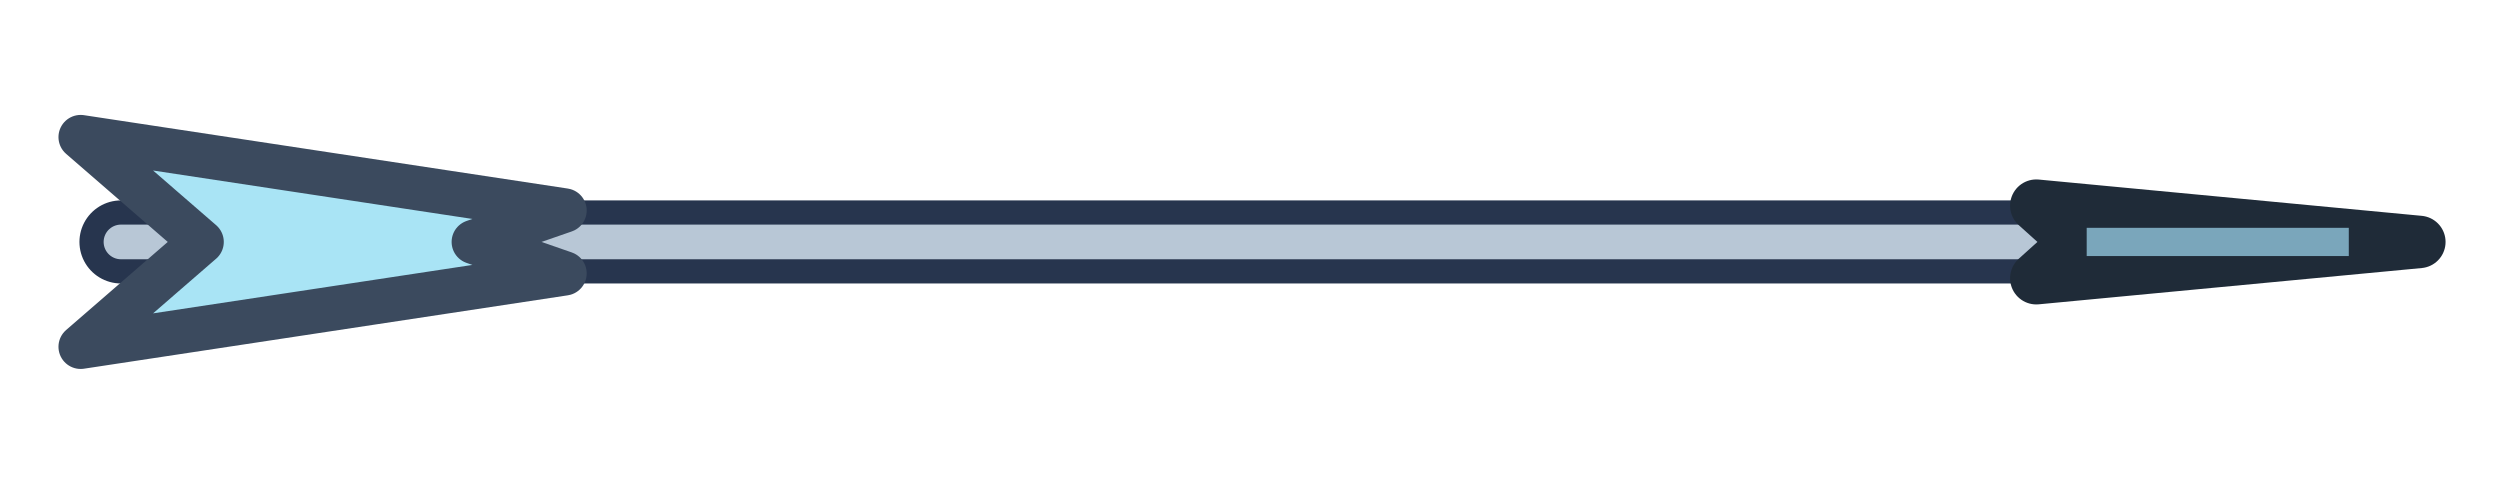
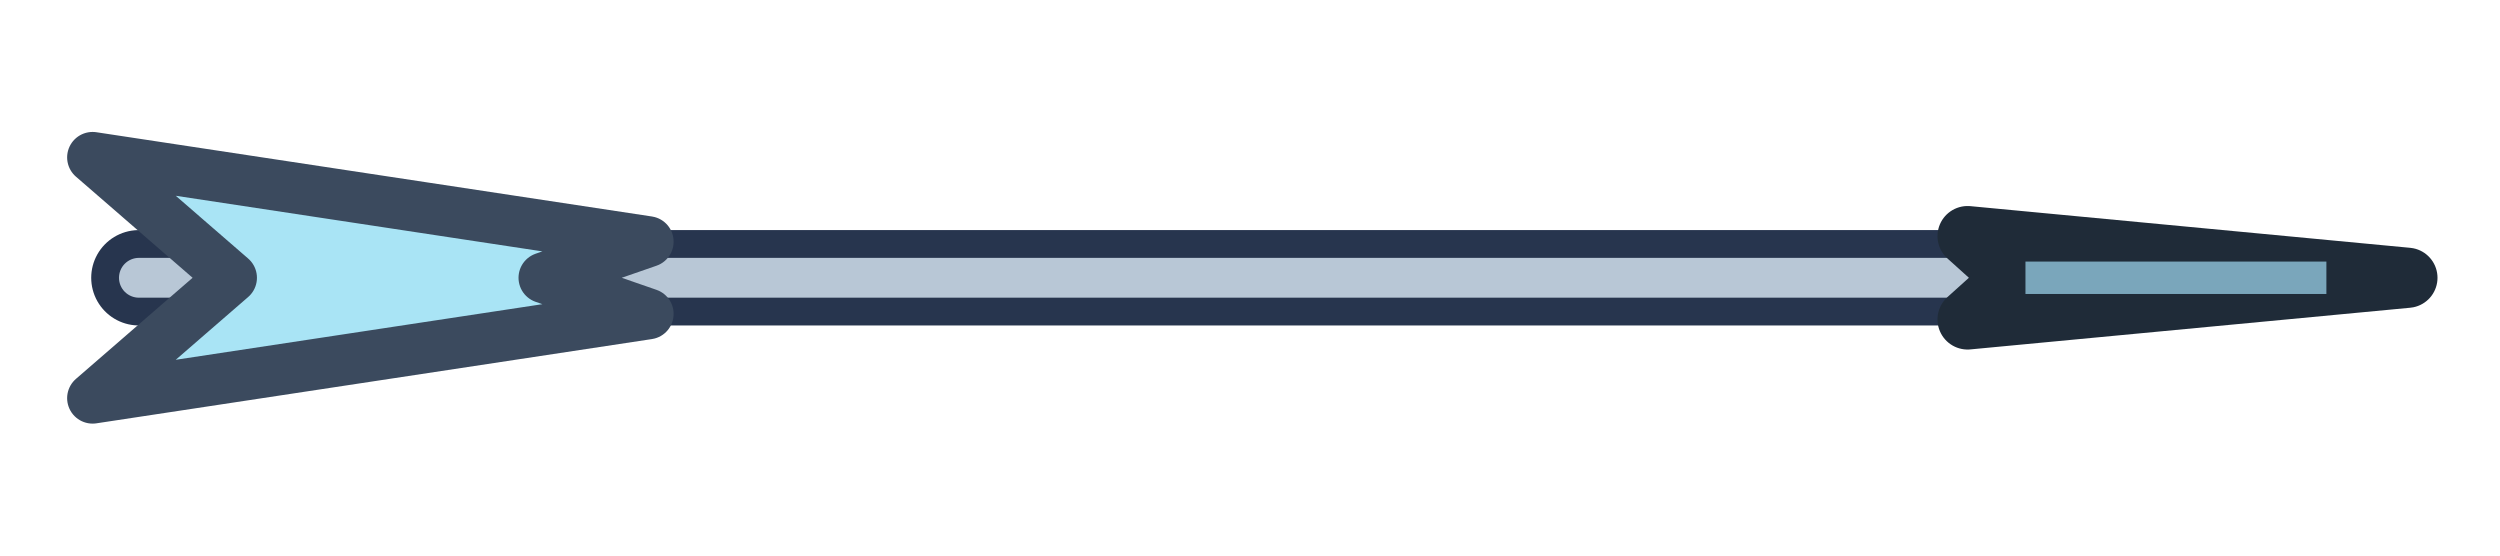
- <svg xmlns="http://www.w3.org/2000/svg" width="62" height="12" viewBox="0 0 62 12">
-   <path d="M3 6H54.3" stroke="#27354e" stroke-width="2.06" stroke-linecap="round" />
-   <path d="M3 6H54.3" stroke="#b8c7d6" stroke-width="0.86" stroke-linecap="round" />
-   <g transform="translate(60 6) scale(0.5)">
+ <svg xmlns="http://www.w3.org/2000/svg" width="54" height="12" viewBox="0 0 54 12">
+   <path d="M3 6H46.3" stroke="#27354e" stroke-width="2.06" stroke-linecap="round" />
+   <path d="M3 6H46.3" stroke="#b8c7d6" stroke-width="0.86" stroke-linecap="round" />
+   <g transform="translate(52 6) scale(0.5)">
    <path d="M-19 -1.8L0 0 -19 1.8 -17 0z" fill="#f2fbff" stroke="#1f2b38" stroke-width="1.3" stroke-linejoin="round" vector-effect="non-scaling-stroke" />
    <path d="M-16.5 0h13" stroke="#7aa6bb" stroke-width=".7" vector-effect="non-scaling-stroke" />
  </g>
  <g transform="translate(2 6) scale(0.75 0.65)">
    <path d="M0 -4L16 -1.2 13 0 16 1.2 0 4 4 0z" fill="#a9e4f5" stroke="#3b4a5e" stroke-width="1.1" stroke-linejoin="round" vector-effect="non-scaling-stroke" />
  </g>
</svg>
